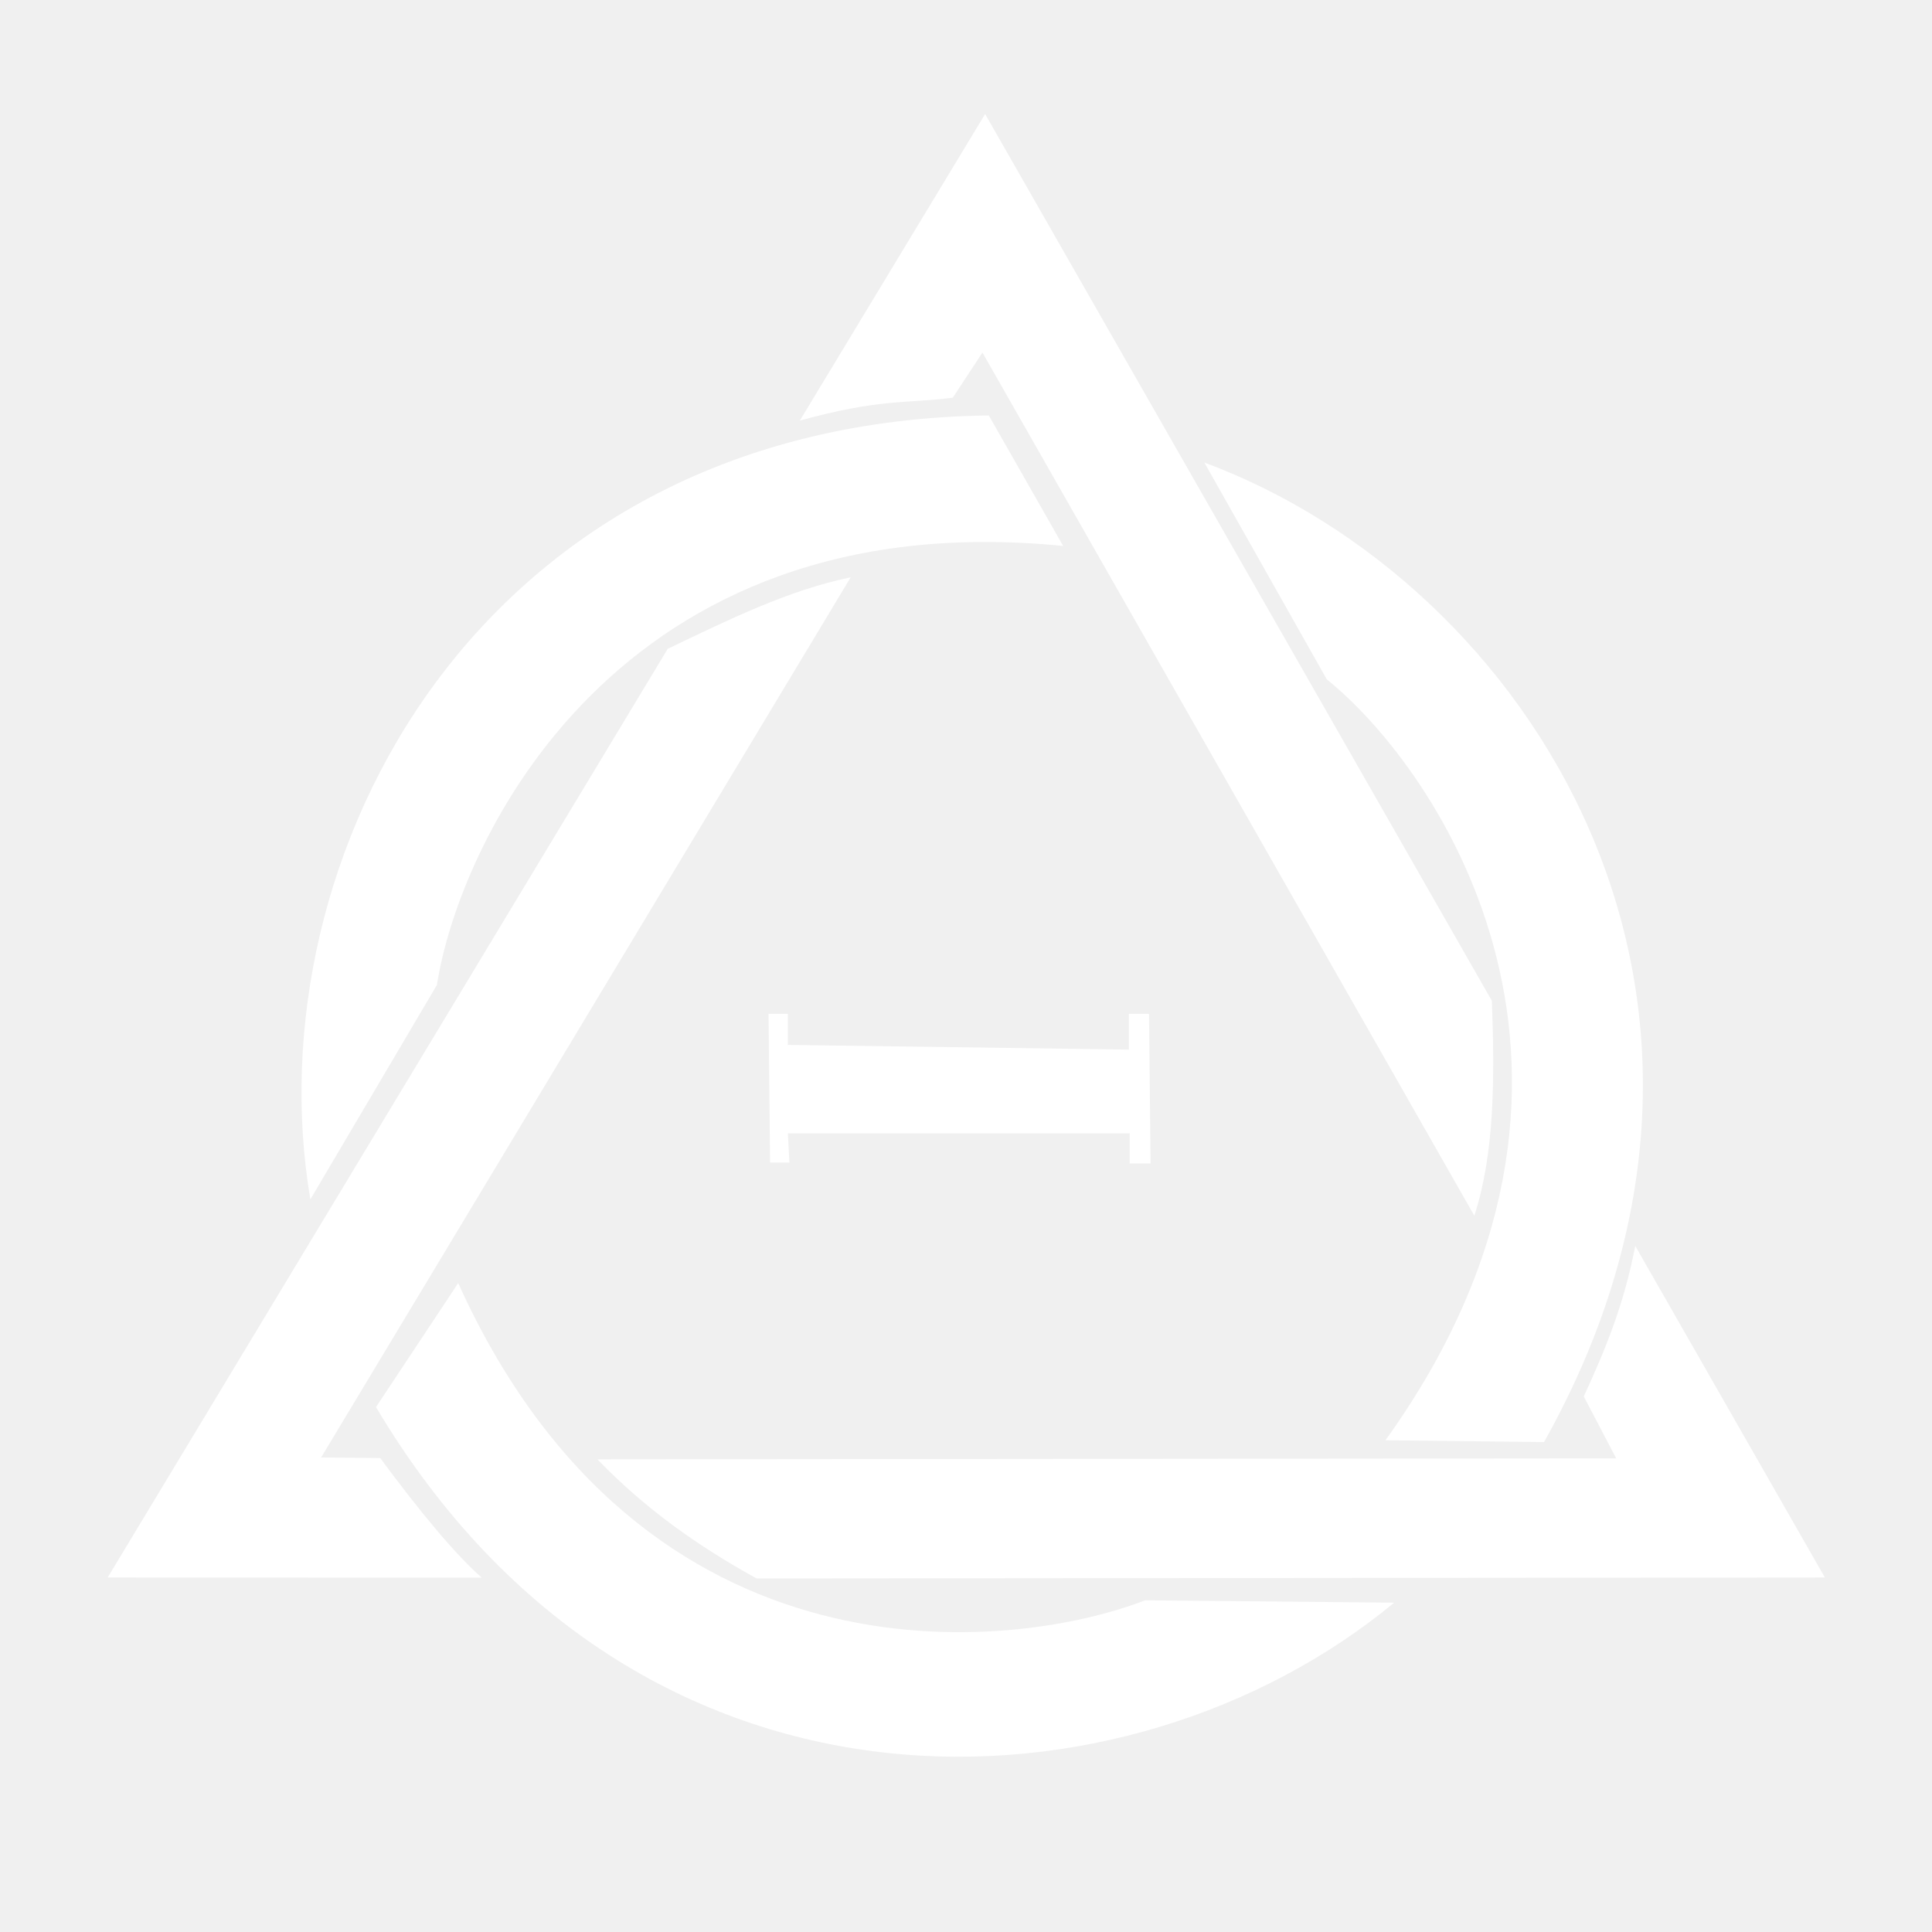
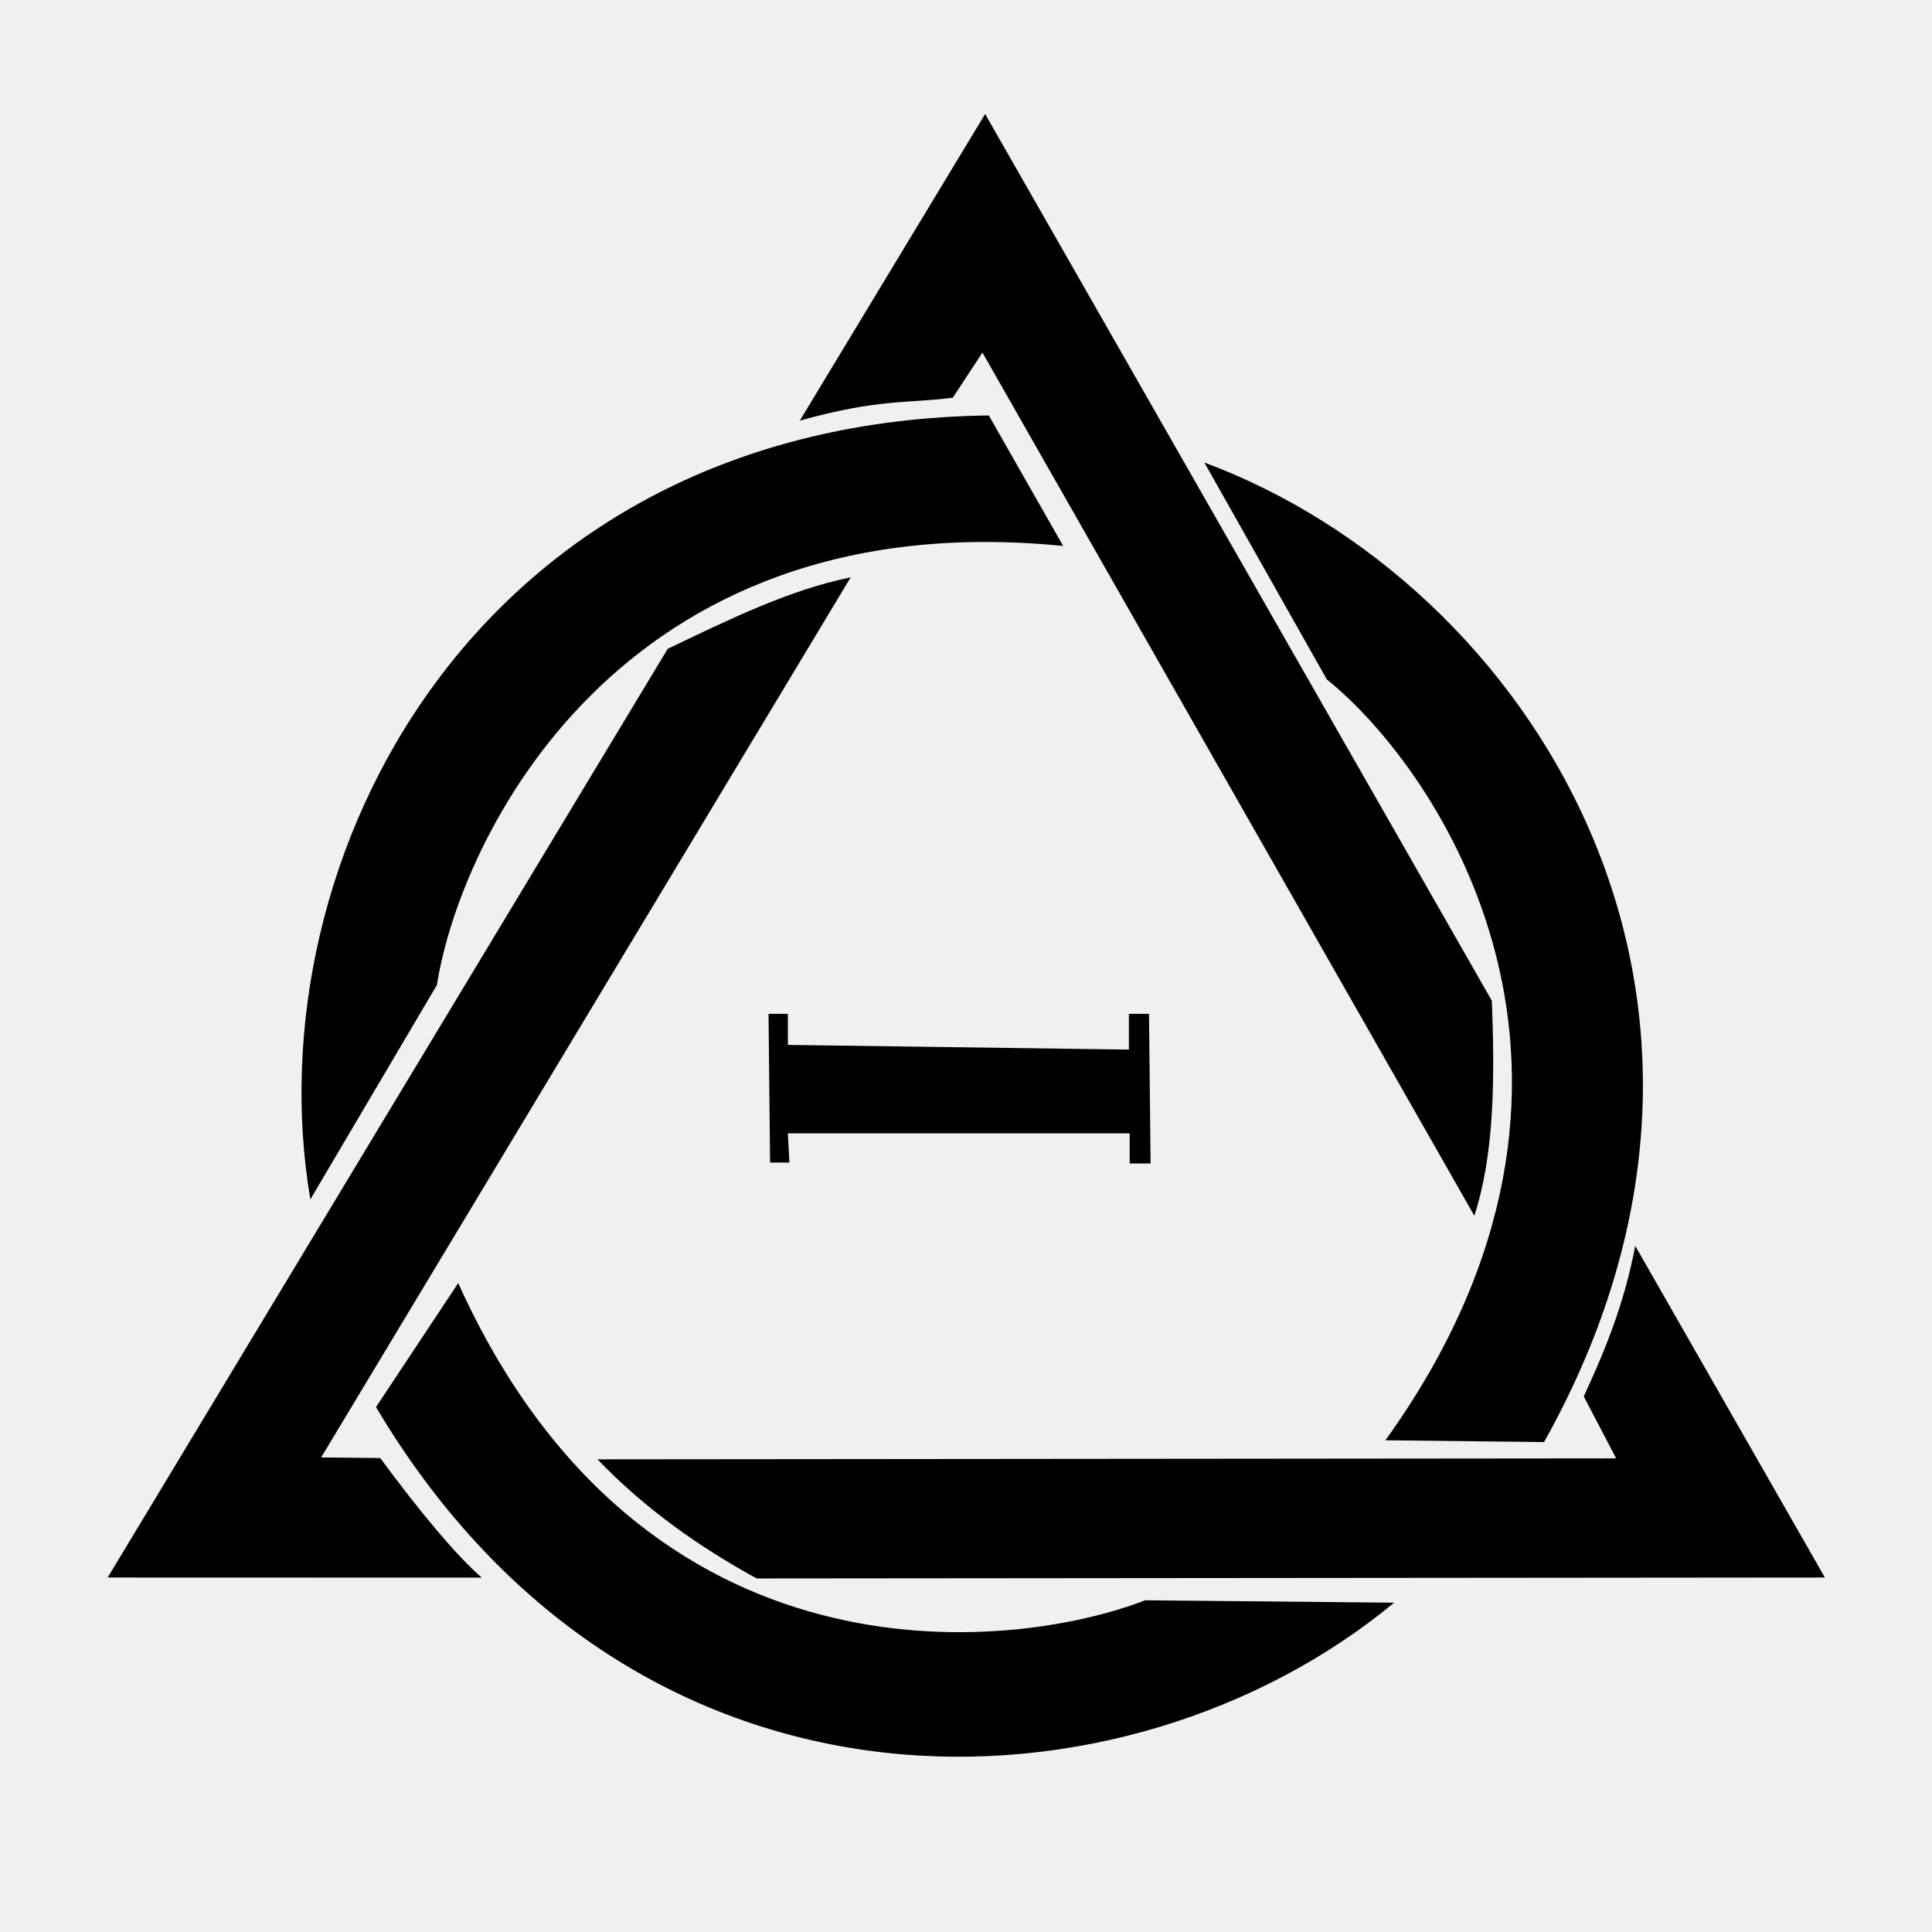
- <svg xmlns="http://www.w3.org/2000/svg" width="24" height="24" fill="#fff" viewBox="0 0 512 512">
+ <svg xmlns="http://www.w3.org/2000/svg" fill="currentColor" viewBox="0 0 512 512">
  <path d="m99.643 372.893 21.786-32.857c49.031 108.535 146.588 97.786 182.047 84.058l65.984.633c-70.384 58.283-200.42 64.883-269.817-51.834M262.045 110.1l19.705 34.582c-118.51-11.805-160.123 78.77-165.963 116.343l-33.54 56.828C66.963 227.755 126.267 111.84 262.045 110.1m147.141 272.061-42.027-.474c69.479-96.73 14.07-177.807-15.549-201.651l-32.444-57.46c85.668 31.812 156.401 141.128 90.02 259.585M203.67 268.68l.409 39.402h5.124l-.41-7.731h90.585v7.98h5.534l-.41-39.65h-5.329v9.475l-90.38-1.246v-8.23z" />
  <path d="M100.768 386.393c10.603 14.403 20.296 25.968 26.895 31.693l-99.126-.03 148.413-246.11c16.11-7.713 32.213-15.641 48.487-18.94L85.105 386.236zm111.196-274.929c21.173-5.854 27.847-4.459 40.536-6.071l7.857-11.964 130.357 228.75c5.325-16.374 5.436-36.356 4.643-56.965l-134.286-235zm221.391 218.709c-3.064 16.05-8.255 28.154-13.637 39.9l8.587 16.416-269.964.252c12.582 13.107 26.905 23.165 42.174 31.567l283.096-.252z" />
</svg>
